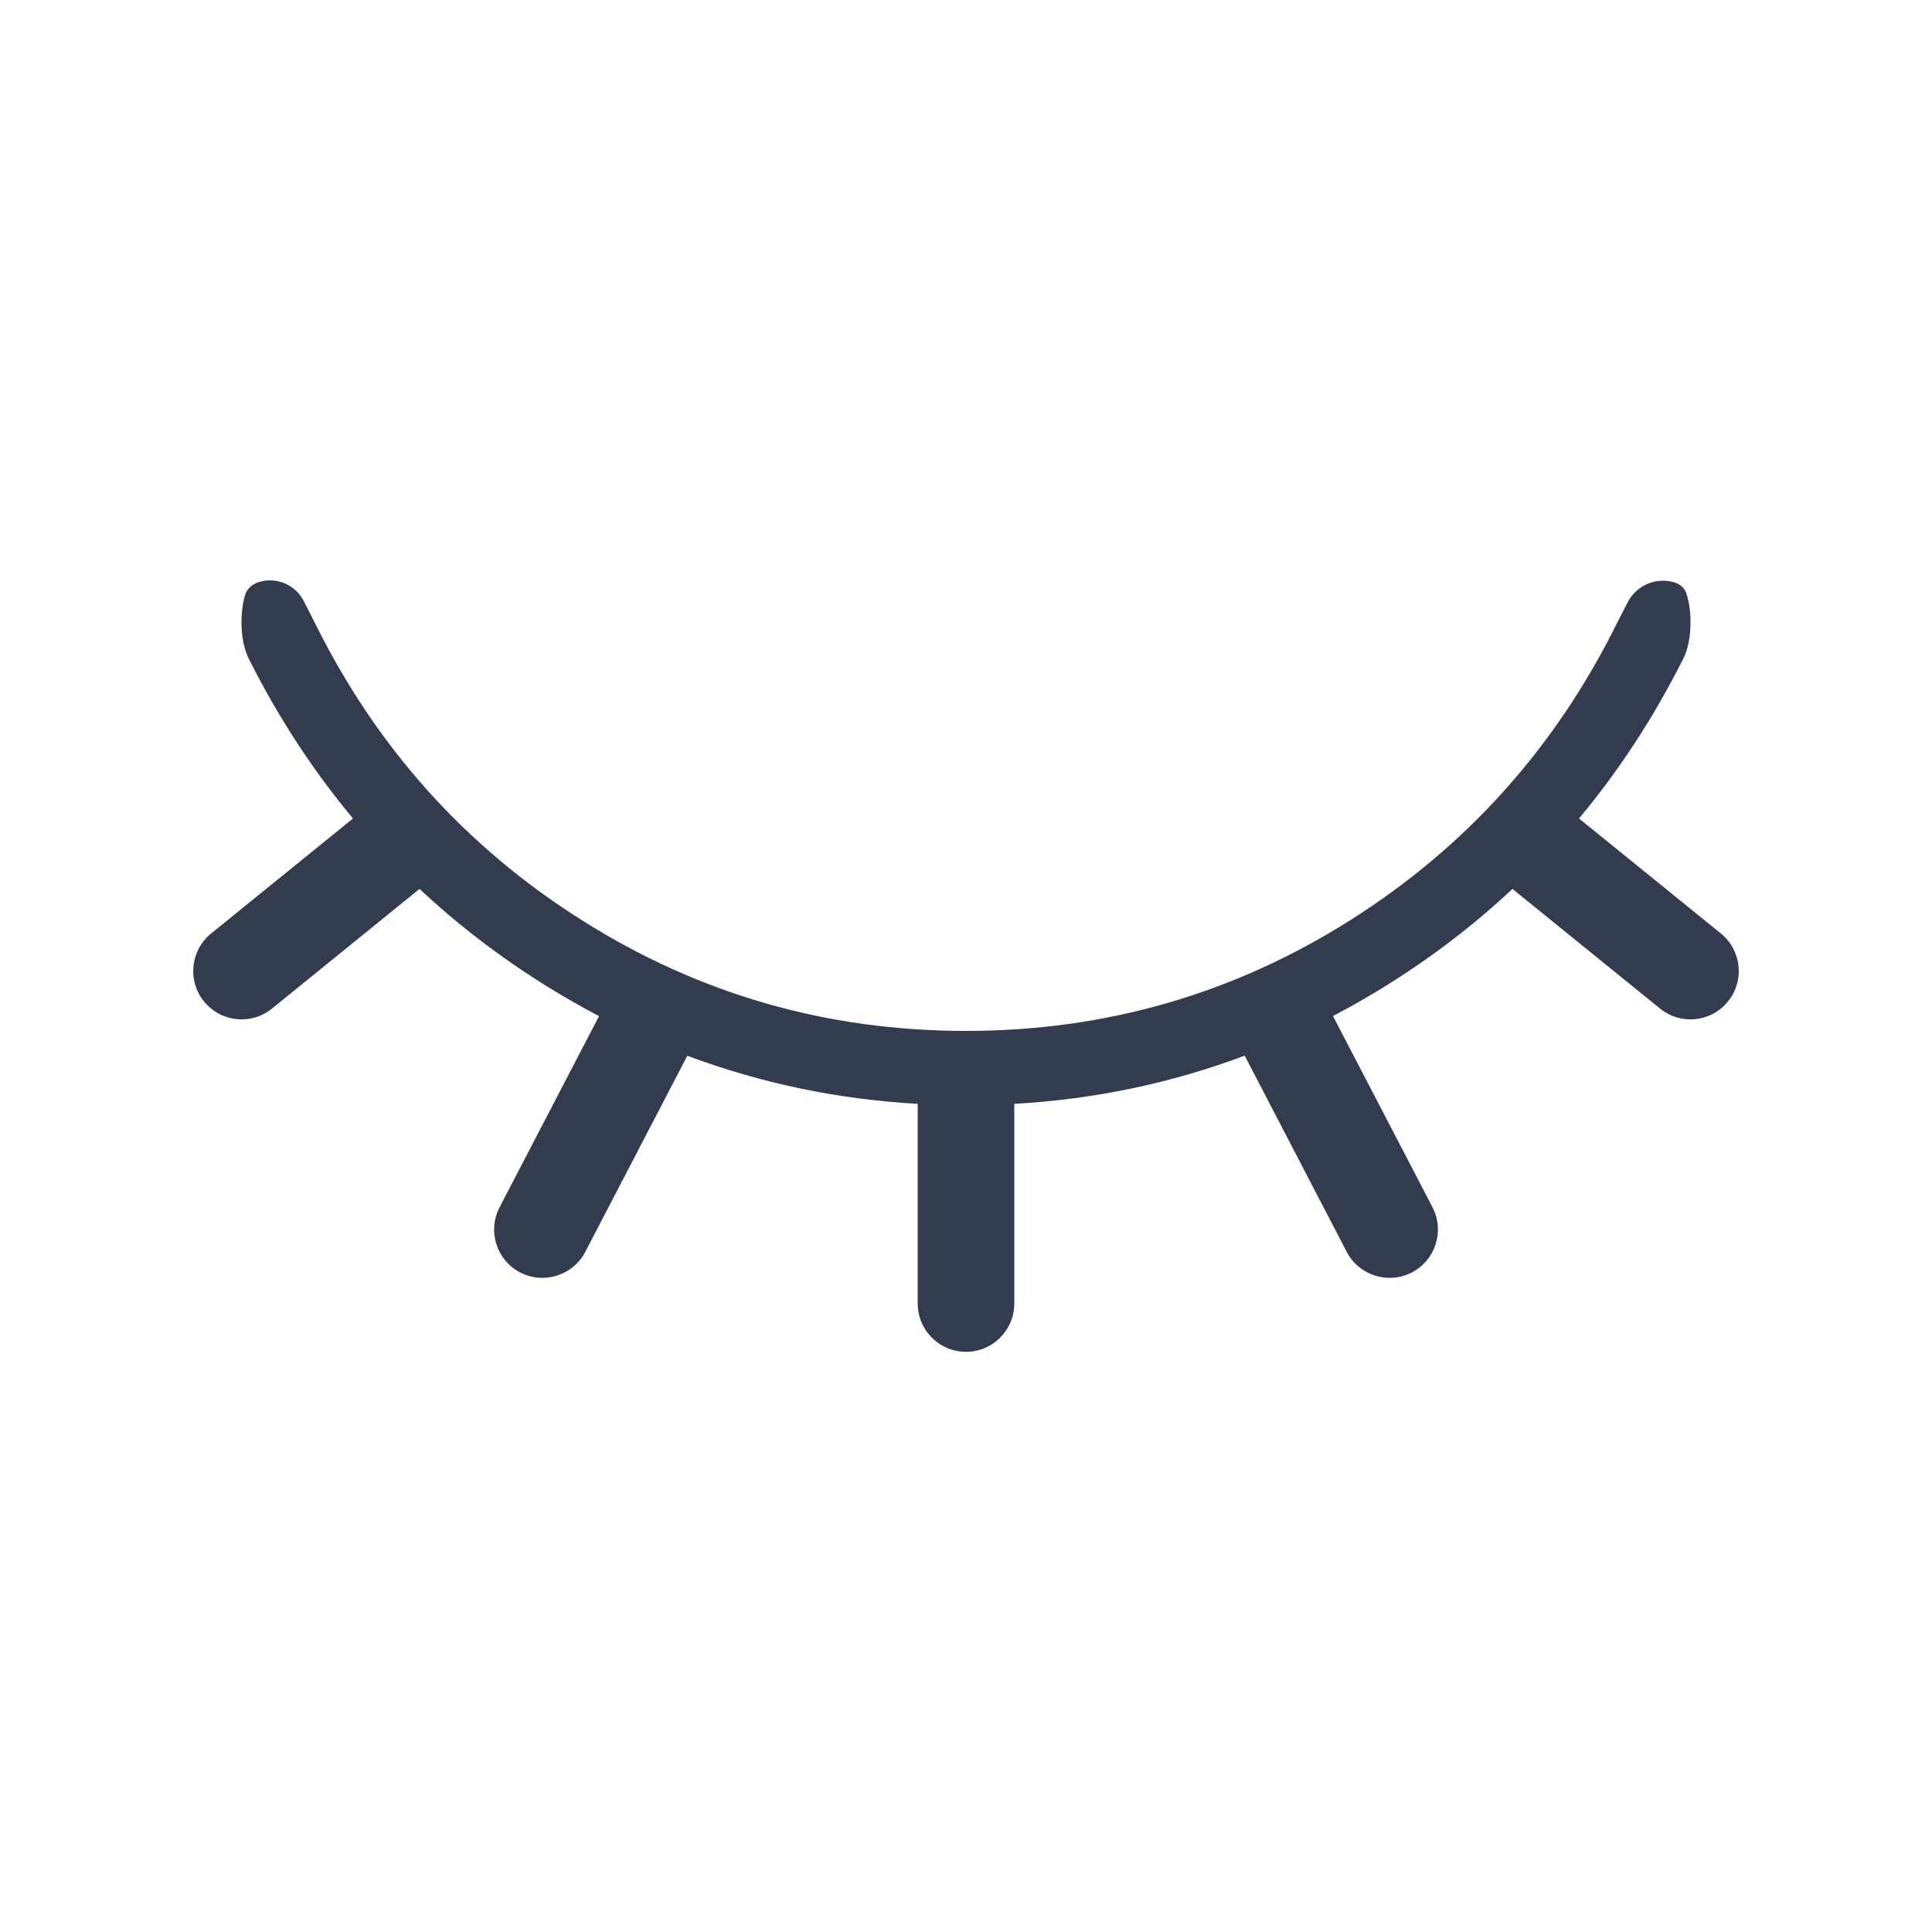
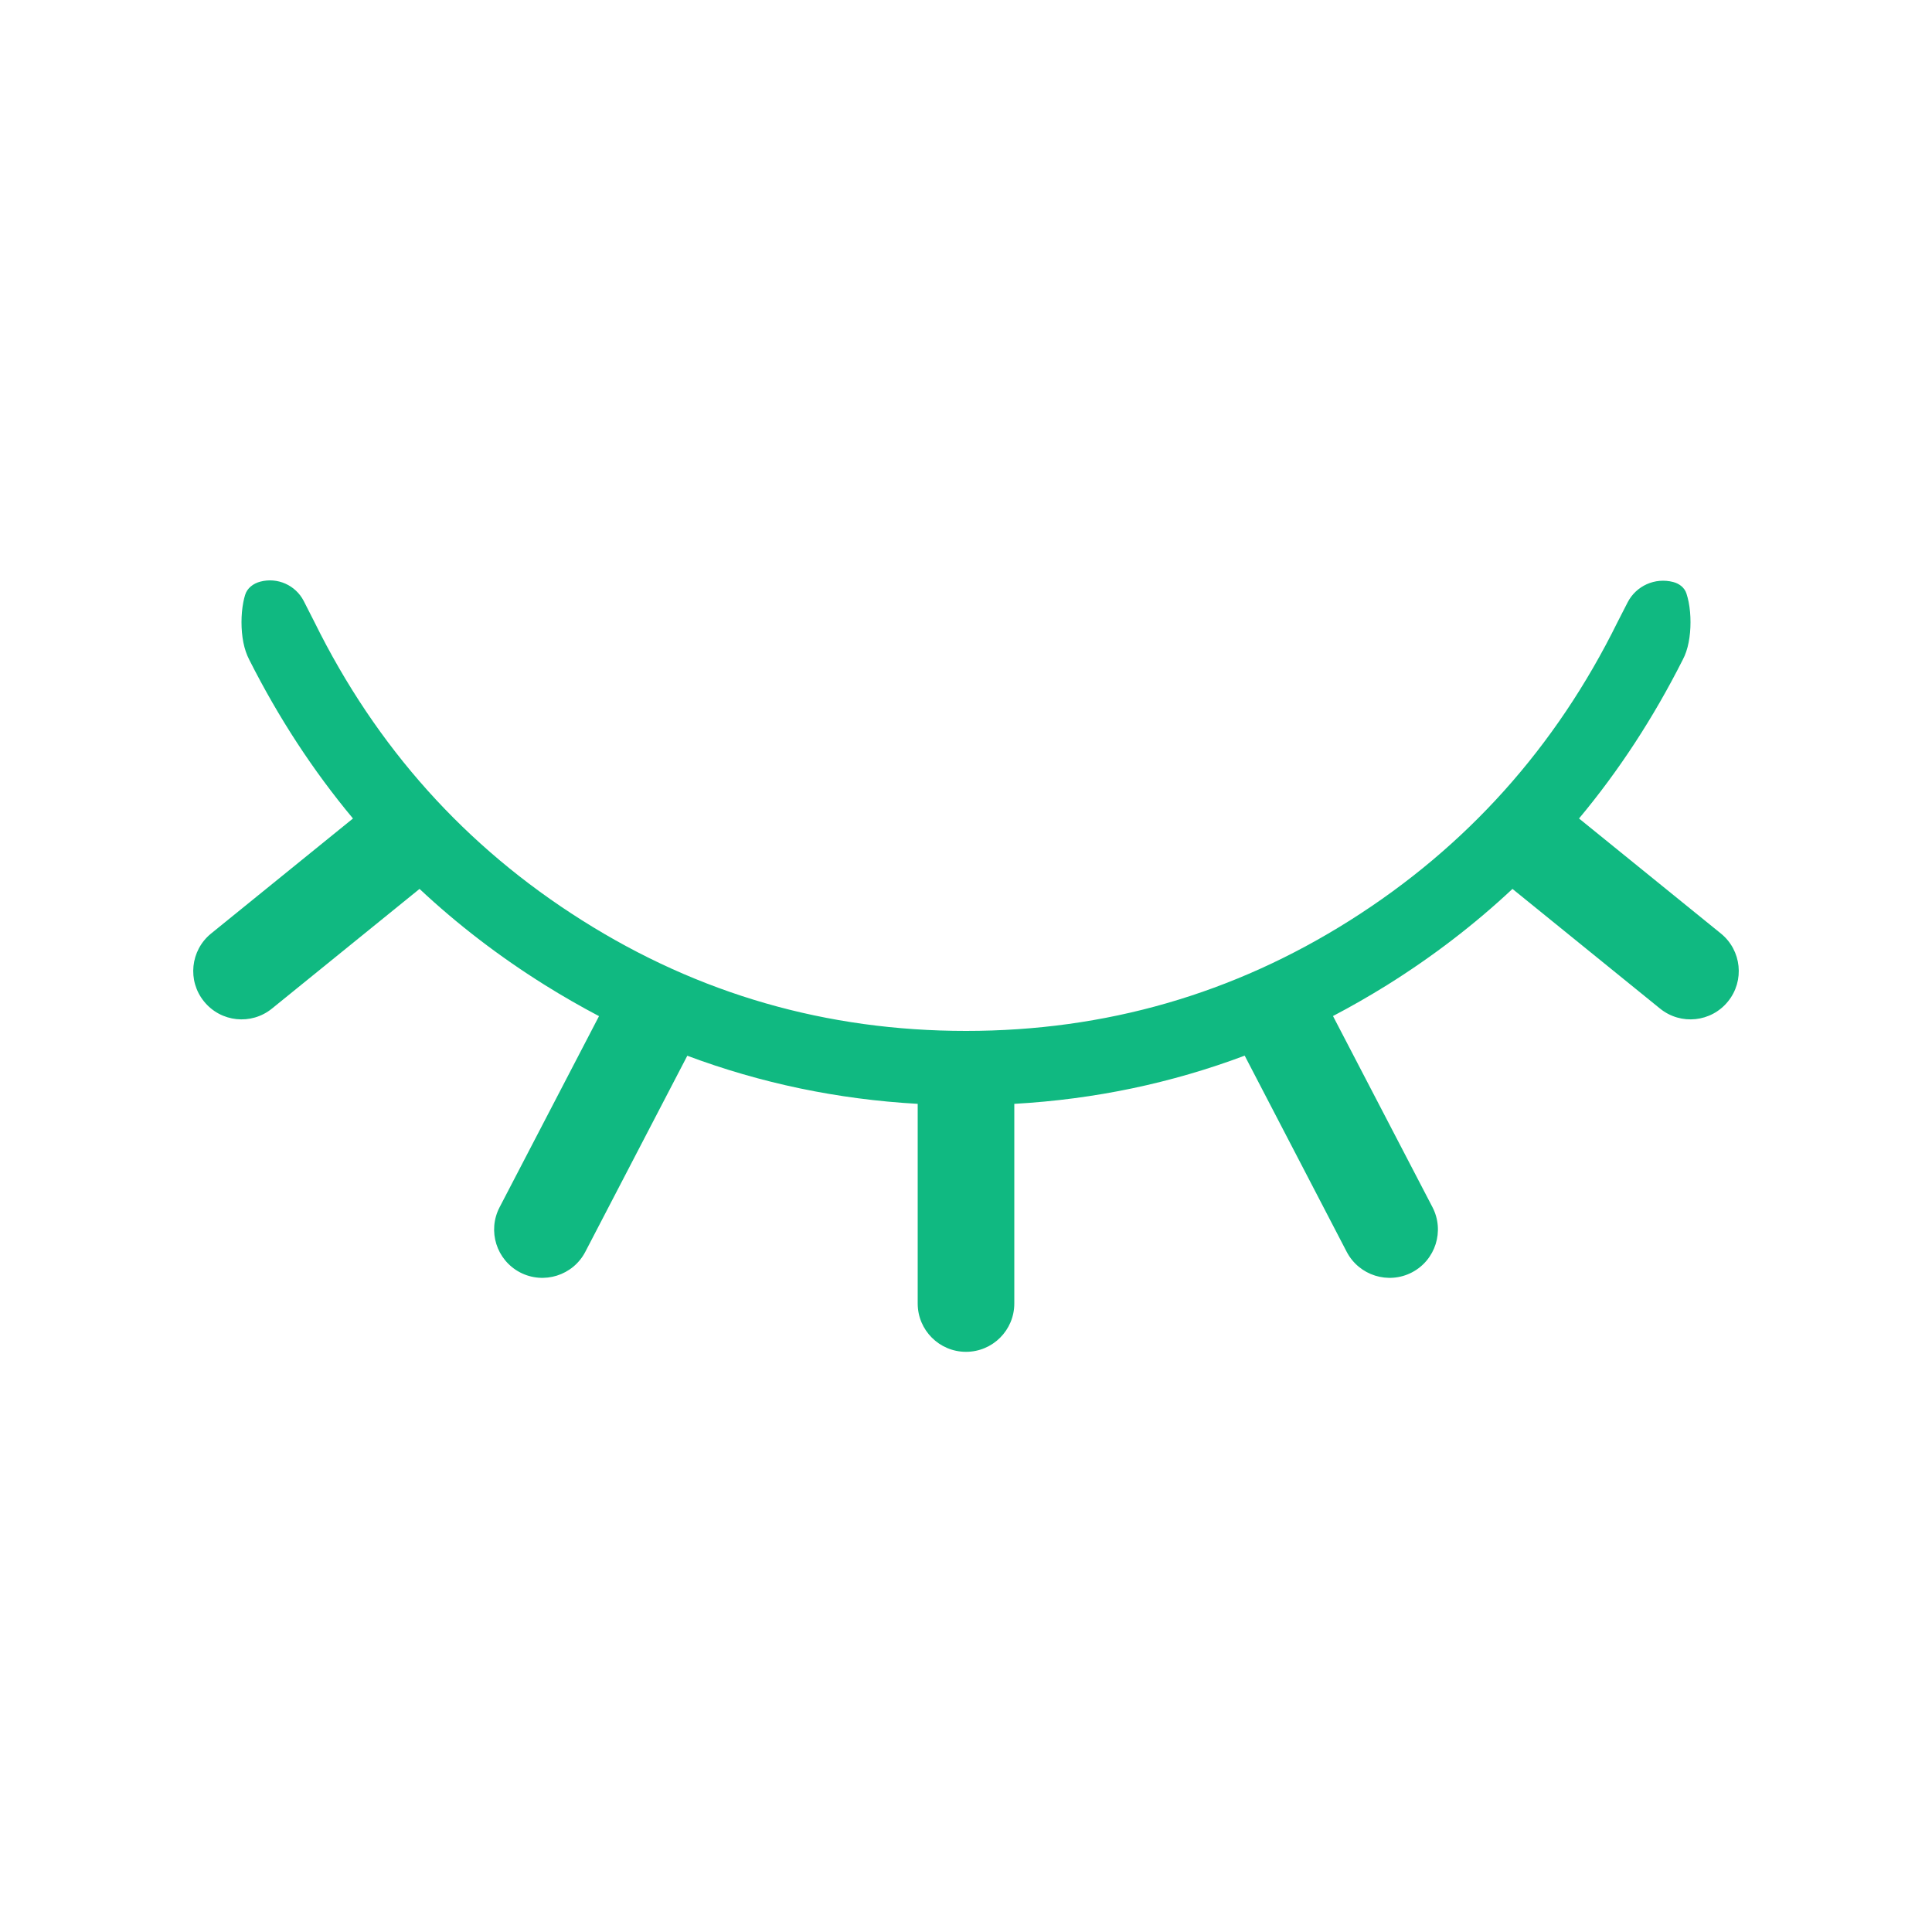
<svg xmlns="http://www.w3.org/2000/svg" width="20" height="20" viewBox="0 0 20 20" fill="none">
-   <path fill-rule="evenodd" clip-rule="evenodd" d="M9.5 11.427C8.669 11.38 7.874 11.213 7.115 10.929L6.059 12.959C5.931 13.204 5.629 13.299 5.384 13.172C5.139 13.044 5.044 12.742 5.172 12.497L6.201 10.519C6.013 10.42 5.826 10.313 5.642 10.198C5.17 9.903 4.737 9.571 4.343 9.202L2.815 10.441C2.6 10.615 2.286 10.582 2.112 10.367C1.938 10.153 1.971 9.838 2.185 9.664L3.654 8.473C3.241 7.978 2.884 7.431 2.581 6.831C2.553 6.777 2.532 6.716 2.519 6.649C2.506 6.582 2.5 6.513 2.5 6.441C2.5 6.369 2.506 6.3 2.519 6.233C2.524 6.207 2.53 6.183 2.537 6.16C2.558 6.088 2.622 6.04 2.695 6.021C2.873 5.974 3.06 6.058 3.144 6.221L3.256 6.441C3.895 7.736 4.817 8.765 6.025 9.527C7.232 10.29 8.557 10.672 10 10.672C11.443 10.672 12.768 10.29 13.976 9.527C15.182 8.765 16.105 7.736 16.744 6.441L16.849 6.236C16.937 6.064 17.133 5.976 17.321 6.025C17.383 6.041 17.438 6.082 17.458 6.144C17.467 6.172 17.475 6.202 17.481 6.233C17.494 6.3 17.5 6.369 17.5 6.441C17.5 6.513 17.494 6.582 17.481 6.649C17.468 6.716 17.448 6.777 17.419 6.831C17.116 7.431 16.759 7.978 16.346 8.473L17.815 9.664C18.029 9.838 18.062 10.153 17.888 10.367C17.714 10.582 17.4 10.615 17.185 10.441L15.657 9.202C15.263 9.571 14.83 9.903 14.358 10.198C14.174 10.312 13.988 10.419 13.799 10.518L14.829 12.497C14.956 12.742 14.861 13.044 14.616 13.172C14.371 13.299 14.069 13.204 13.941 12.959L12.885 10.928C12.126 11.213 11.331 11.38 10.5 11.427V13.494C10.5 13.77 10.276 13.994 10 13.994C9.724 13.994 9.5 13.77 9.5 13.494V11.427Z" fill="#333C4E" />
+   <path fill-rule="evenodd" clip-rule="evenodd" d="M9.5 11.427C8.669 11.38 7.874 11.213 7.115 10.929L6.059 12.959C5.931 13.204 5.629 13.299 5.384 13.172C5.139 13.044 5.044 12.742 5.172 12.497L6.201 10.519C6.013 10.42 5.826 10.313 5.642 10.198C5.17 9.903 4.737 9.571 4.343 9.202L2.815 10.441C2.6 10.615 2.286 10.582 2.112 10.367C1.938 10.153 1.971 9.838 2.185 9.664L3.654 8.473C3.241 7.978 2.884 7.431 2.581 6.831C2.553 6.777 2.532 6.716 2.519 6.649C2.506 6.582 2.5 6.513 2.5 6.441C2.5 6.369 2.506 6.3 2.519 6.233C2.524 6.207 2.53 6.183 2.537 6.16C2.558 6.088 2.622 6.04 2.695 6.021C2.873 5.974 3.06 6.058 3.144 6.221L3.256 6.441C3.895 7.736 4.817 8.765 6.025 9.527C7.232 10.29 8.557 10.672 10 10.672C11.443 10.672 12.768 10.29 13.976 9.527C15.182 8.765 16.105 7.736 16.744 6.441L16.849 6.236C16.937 6.064 17.133 5.976 17.321 6.025C17.383 6.041 17.438 6.082 17.458 6.144C17.467 6.172 17.475 6.202 17.481 6.233C17.494 6.3 17.5 6.369 17.5 6.441C17.5 6.513 17.494 6.582 17.481 6.649C17.468 6.716 17.448 6.777 17.419 6.831C17.116 7.431 16.759 7.978 16.346 8.473L17.815 9.664C18.029 9.838 18.062 10.153 17.888 10.367C17.714 10.582 17.4 10.615 17.185 10.441L15.657 9.202C15.263 9.571 14.83 9.903 14.358 10.198C14.174 10.312 13.988 10.419 13.799 10.518L14.829 12.497C14.956 12.742 14.861 13.044 14.616 13.172C14.371 13.299 14.069 13.204 13.941 12.959L12.885 10.928C12.126 11.213 11.331 11.38 10.5 11.427V13.494C10.5 13.77 10.276 13.994 10 13.994C9.724 13.994 9.5 13.77 9.5 13.494V11.427Z" fill="#10b981" />
</svg>
